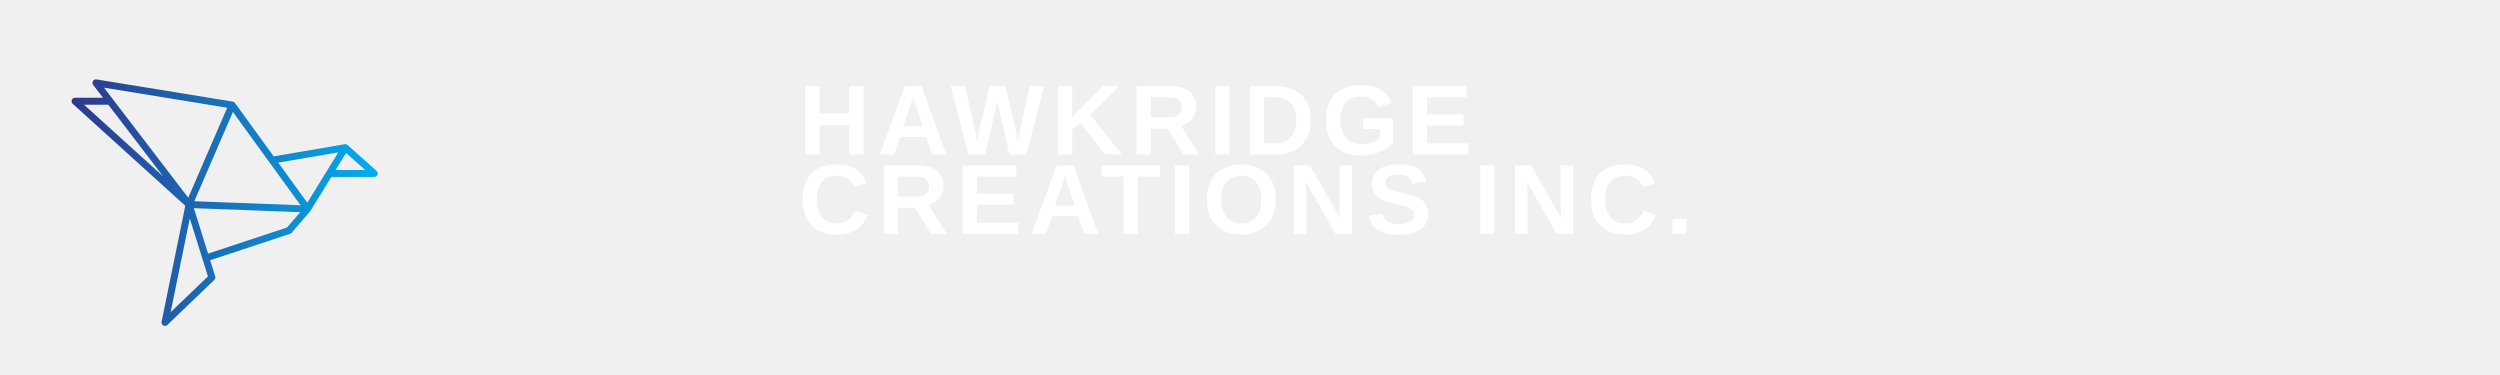
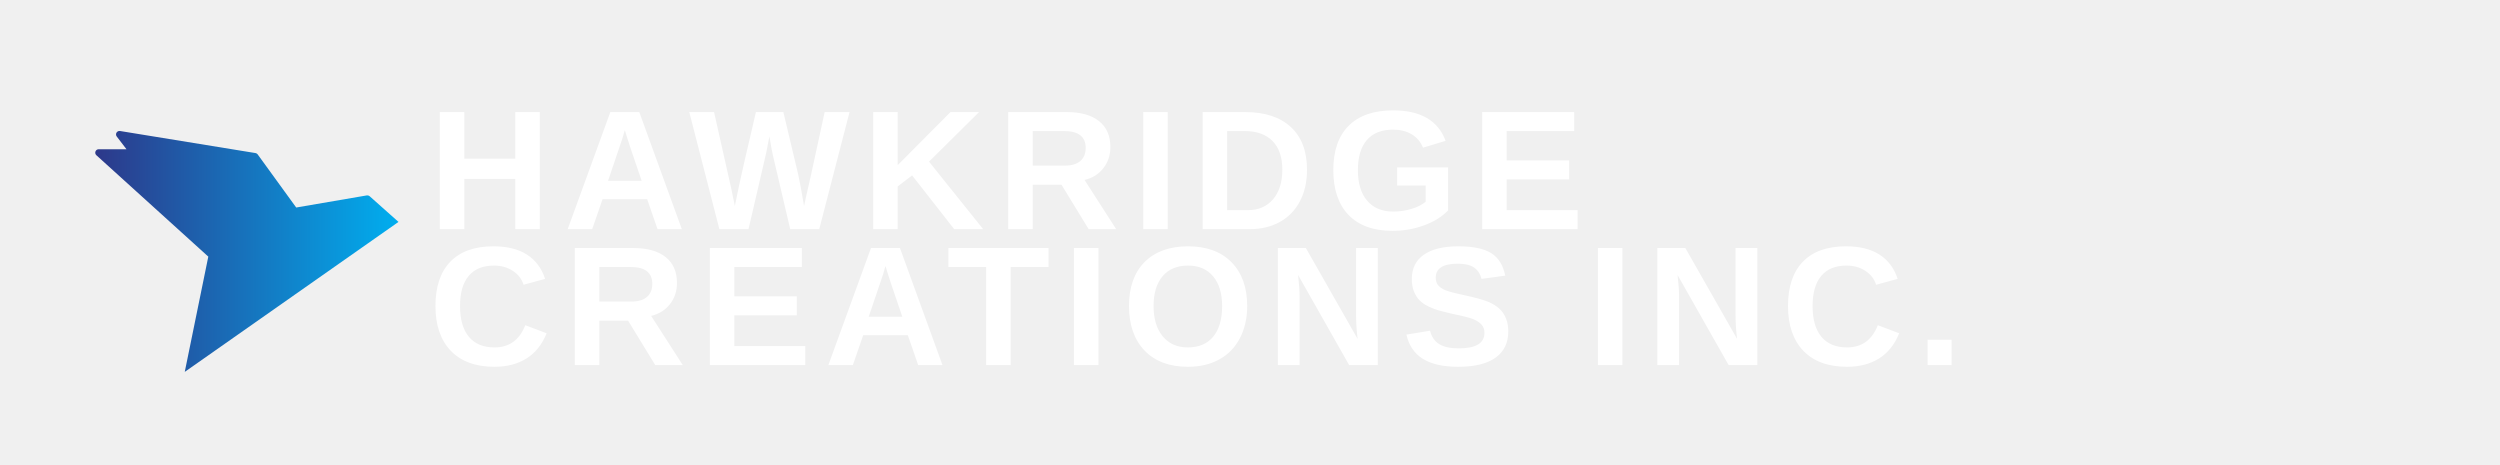
- <svg xmlns="http://www.w3.org/2000/svg" version="1.1" viewBox="-100 -300 12000 1800" width="100%" height="100%">
+ <svg xmlns="http://www.w3.org/2000/svg" version="1.1" viewBox="-100 -200 7000 1300" width="100%" height="100%">
  <g transform="scale(6.666667) translate(10, 10)">
    <defs id="SvgjsDefs1083">
      <linearGradient id="SvgjsLinearGradient1087">
        <stop id="SvgjsStop1088" stop-color="#2d388a" offset="0" />
        <stop id="SvgjsStop1089" stop-color="#00aeef" offset="1" />
      </linearGradient>
    </defs>
-     <g id="SvgjsG1086" rel="mainfill" name="symbol" feature="symbol" fill="url(#SvgjsLinearGradient1087)" transform="translate(10, -35) scale(2.50)">
-       <path d="M94.458,41.209l-8.354-7.438c-0.006-0.004-0.012-0.005-0.016-0.009c-0.089-0.076-0.189-0.133-0.297-0.174 c-0.035-0.013-0.069-0.019-0.105-0.027c-0.076-0.021-0.154-0.031-0.236-0.032c-0.039-0.001-0.076-0.002-0.115,0.003 c-0.022,0.002-0.043-0.003-0.064,0.001l-20.444,3.504L53.672,21.664c-0.012-0.018-0.025-0.035-0.039-0.052 c0.002-0.001-0.002-0.001-0.002-0.001c-0.139-0.167-0.332-0.29-0.559-0.338c-0.018-0.004-0.037-0.008-0.056-0.011l-39.224-6.389 c-0.405-0.066-0.808,0.122-1.019,0.474s-0.185,0.796,0.064,1.121l2.822,3.687H7.61c-0.414,0-0.784,0.255-0.933,0.641 s-0.044,0.823,0.262,1.101l32.423,29.367l-6.821,33.389c-0.087,0.429,0.114,0.864,0.497,1.076c0.152,0.083,0.318,0.124,0.482,0.124 c0.252,0,0.502-0.096,0.693-0.278l13.503-12.959c0.274-0.263,0.375-0.658,0.262-1.021l-1.454-4.645l23.031-7.626 c0.172-0.057,0.326-0.159,0.443-0.297l5.295-6.145c0.002-0.002,0.004-0.005,0.005-0.007l0.036-0.042 c0.035-0.04,0.066-0.083,0.095-0.129l5.993-9.749h12.369c0.415,0,0.787-0.257,0.935-0.645S94.768,41.485,94.458,41.209z M83.429,35.877L74.51,50.384L66.135,38.84L83.429,35.877z M53.084,24.258l19.479,26.848l-30.608-1.145L53.084,24.258z M51.436,23.031L40.215,48.945L15.957,17.253L51.436,23.031z M17.191,22.155l15.792,20.633L10.204,22.155H17.191z M35.143,81.91 l5.517-27.006l3.667,11.715c0,0.002,0,0.004,0,0.006s0.002,0.004,0.003,0.006l1.556,4.97L35.143,81.91z M68.666,57.513 l-22.738,7.528l-4.095-13.084l30.632,1.146L68.666,57.513z M82.654,40.956l3.01-4.897l5.502,4.897H82.654z" />
+     <g id="SvgjsG1086" rel="mainfill" name="symbol" feature="symbol" fill="url(#SvgjsLinearGradient1087)" transform="translate(5.417311, -6.54406) scale(1.449863)">
+       <path d="M94.458,41.209l-8.354-7.438c-0.006-0.004-0.012-0.005-0.016-0.009c-0.089-0.076-0.189-0.133-0.297-0.174 c-0.035-0.013-0.069-0.019-0.105-0.027c-0.076-0.021-0.154-0.031-0.236-0.032c-0.039-0.001-0.076-0.002-0.115,0.003 c-0.022,0.002-0.043-0.003-0.064,0.001l-20.444,3.504L53.672,21.664c-0.012-0.018-0.025-0.035-0.039-0.052 c0.002-0.001-0.002-0.001-0.002-0.001c-0.139-0.167-0.332-0.29-0.559-0.338c-0.018-0.004-0.037-0.008-0.056-0.011l-39.224-6.389 c-0.405-0.066-0.808,0.122-1.019,0.474s-0.185,0.796,0.064,1.121l2.822,3.687H7.61c-0.414,0-0.784,0.255-0.933,0.641 s-0.044,0.823,0.262,1.101l32.423,29.367l-6.821,33.389c-0.087,0.429,0.497,1.076c0.152,0.083,0.318,0.124,0.482,0.124 c0.252,0,0.502-0.096,0.693-0.278l13.503-12.959c0.274-0.263,0.375-0.658,0.262-1.021l-1.454-4.645l23.031-7.626 c0.172-0.057,0.326-0.159,0.443-0.297l5.295-6.145c0.002-0.002,0.004-0.005,0.005-0.007l0.036-0.042 c0.035-0.04,0.066-0.083,0.095-0.129l5.993-9.749h12.369c0.415,0,0.787-0.257,0.935-0.645S94.768,41.485,94.458,41.209z M83.429,35.877L74.51,50.384L66.135,38.84L83.429,35.877z M53.084,24.258l19.479,26.848l-30.608-1.145L53.084,24.258z M51.436,23.031L40.215,48.945L15.957,17.253L51.436,23.031z M17.191,22.155l15.792,20.633L10.204,22.155H17.191z M35.143,81.91 l5.517-27.006l3.667,11.715c0,0.002,0,0.004,0,0.006s0.002,0.004,0.003,0.006l1.556,4.97L35.143,81.91z M68.666,57.513 l-22.738,7.528l-4.095-13.084l30.632,1.146L68.666,57.513z M82.654,40.956l3.01-4.897l5.502,4.897H82.654z" />
    </g>
-     <g id="main_text" fill="#ffffff" transform="translate(550, -5.01) scale(2.55)">
+     <g id="main_text" fill="#ffffff" transform="translate(154.939, -5.012) scale(2.552)">
      <text x="0" y="24" font-family="Arial, Helvetica, sans-serif" font-weight="bold" font-size="28" letter-spacing="2">HAWKRIDGE</text>
    </g>
-     <g id="SvgjsG1085" fill="#ffffff" transform="translate(550, 52.08) scale(2.55)">
+     <g id="SvgjsG1085" fill="#ffffff" transform="translate(154.939, 52.086) scale(2.552)">
      <text x="0" y="24" font-family="Arial, Helvetica, sans-serif" font-weight="bold" font-size="28" letter-spacing="2">CREATIONS INC.</text>
    </g>
  </g>
</svg>
